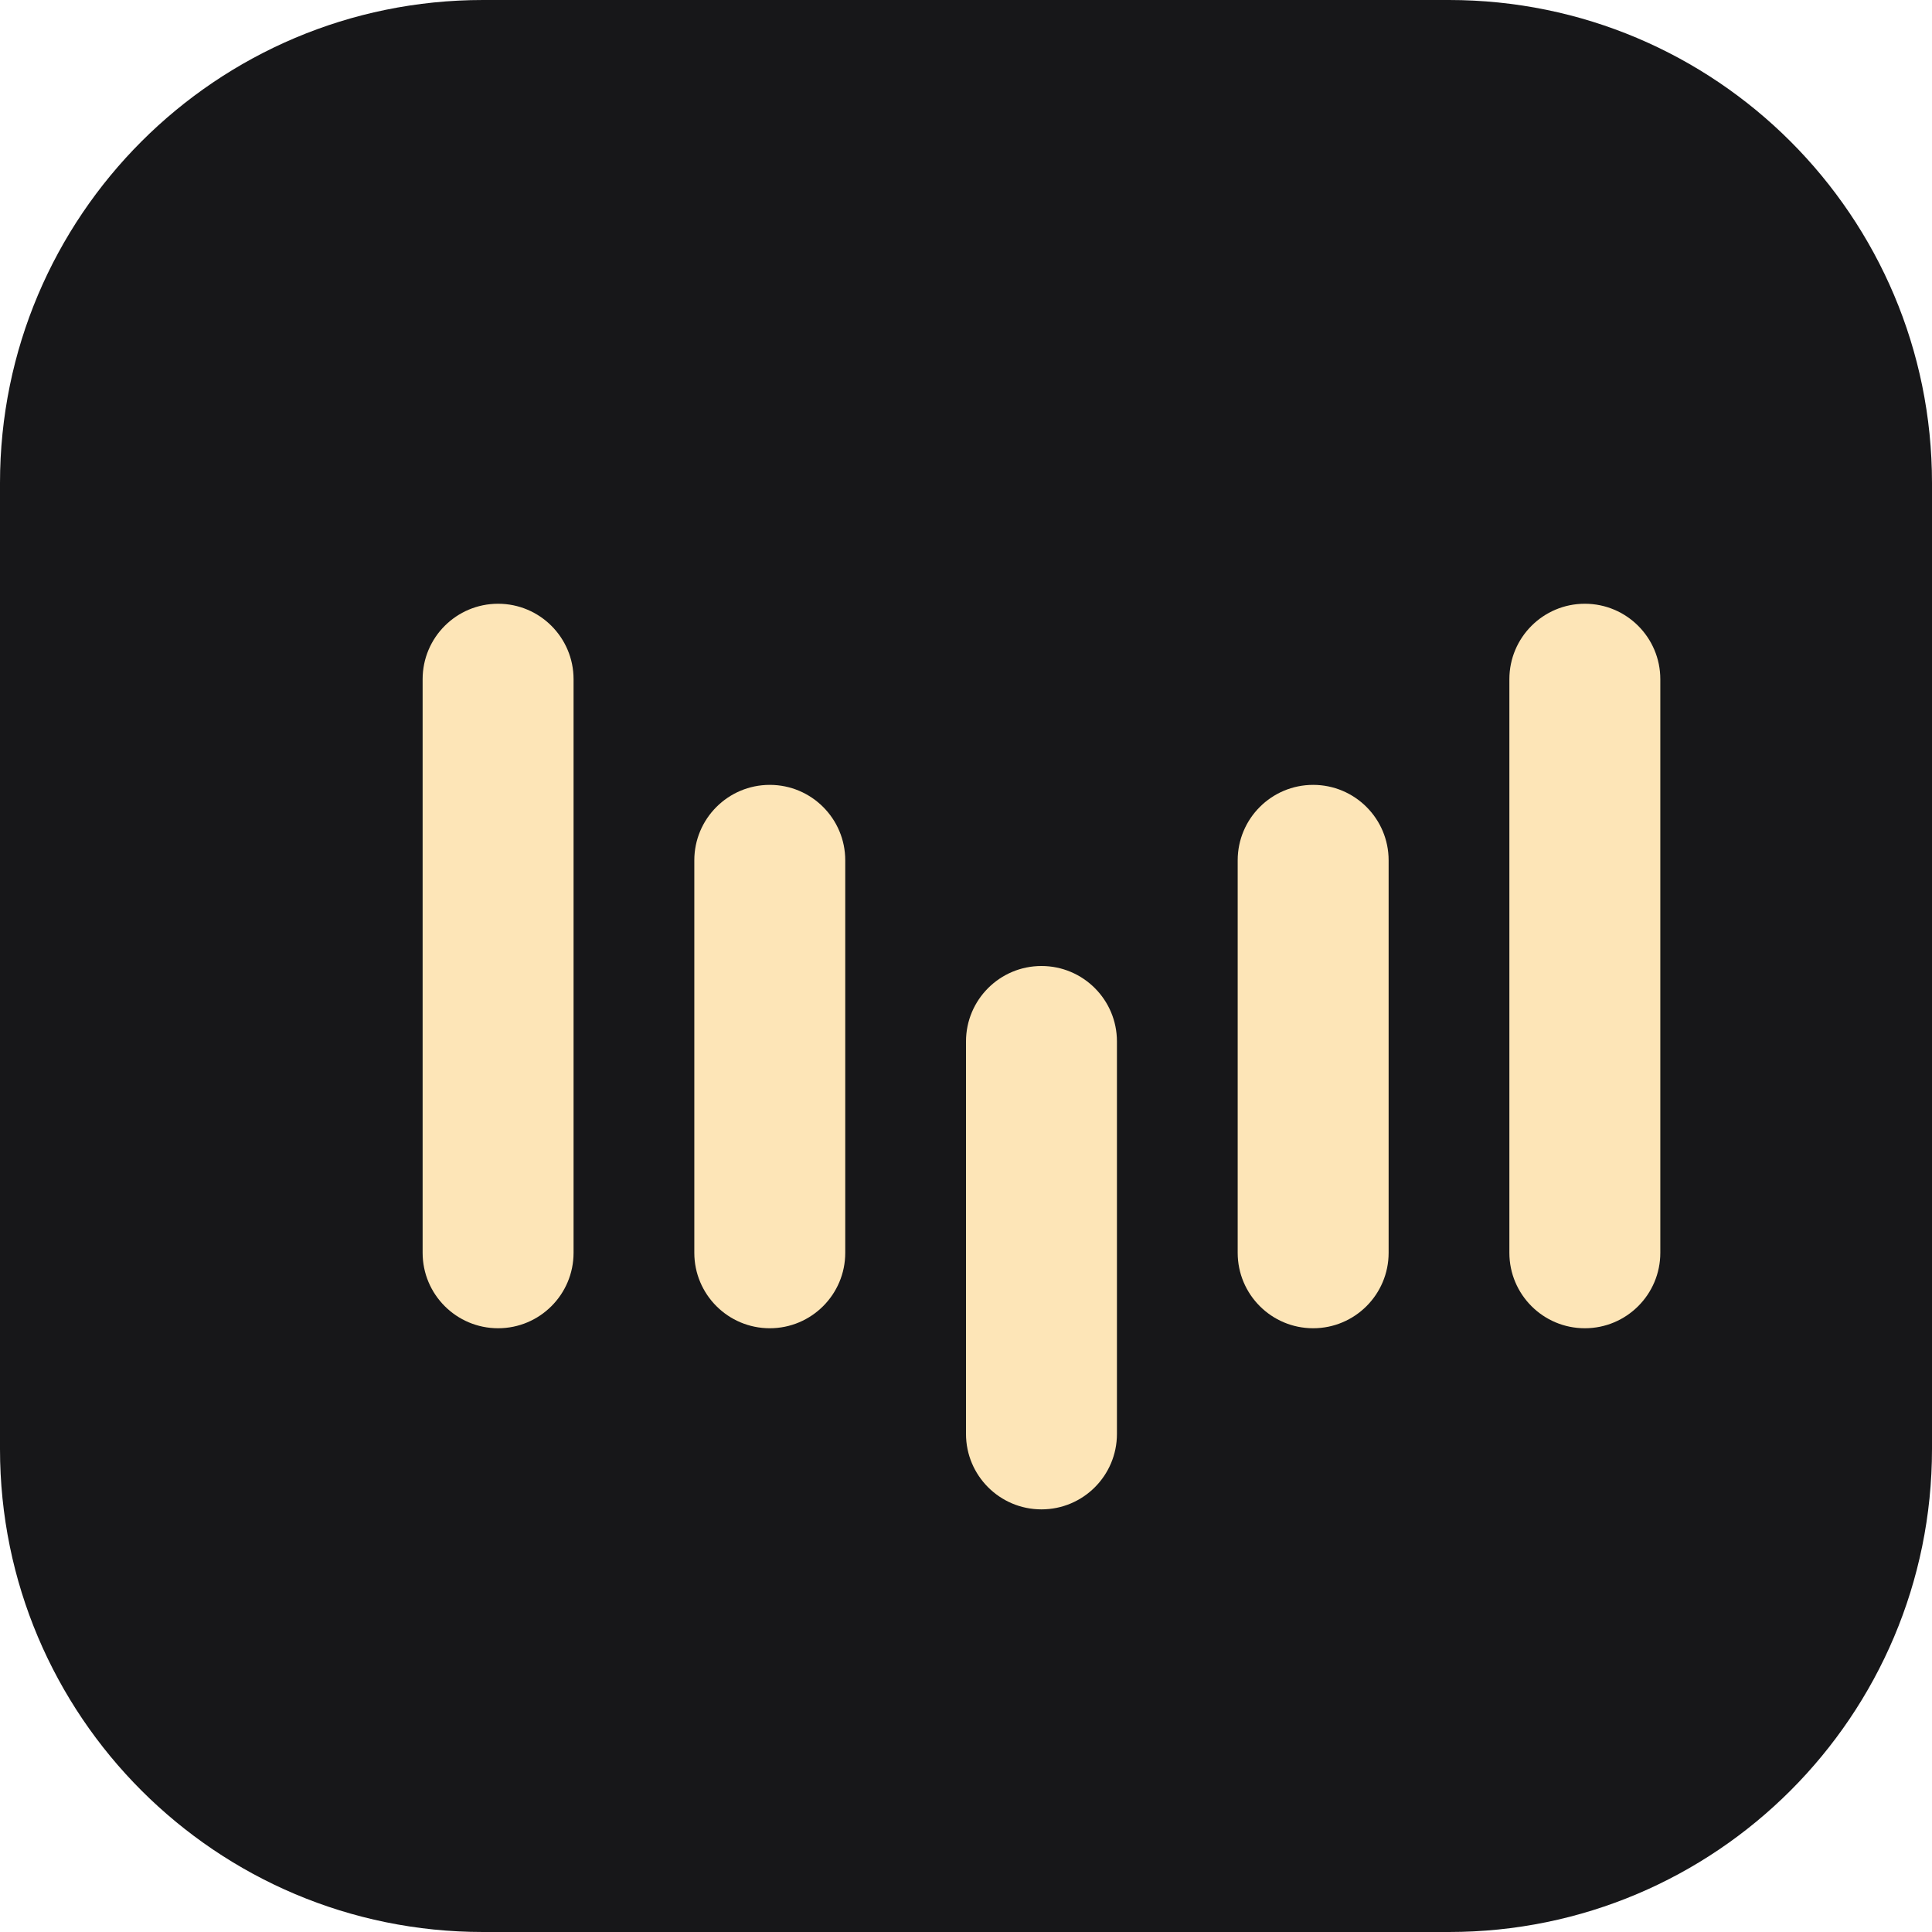
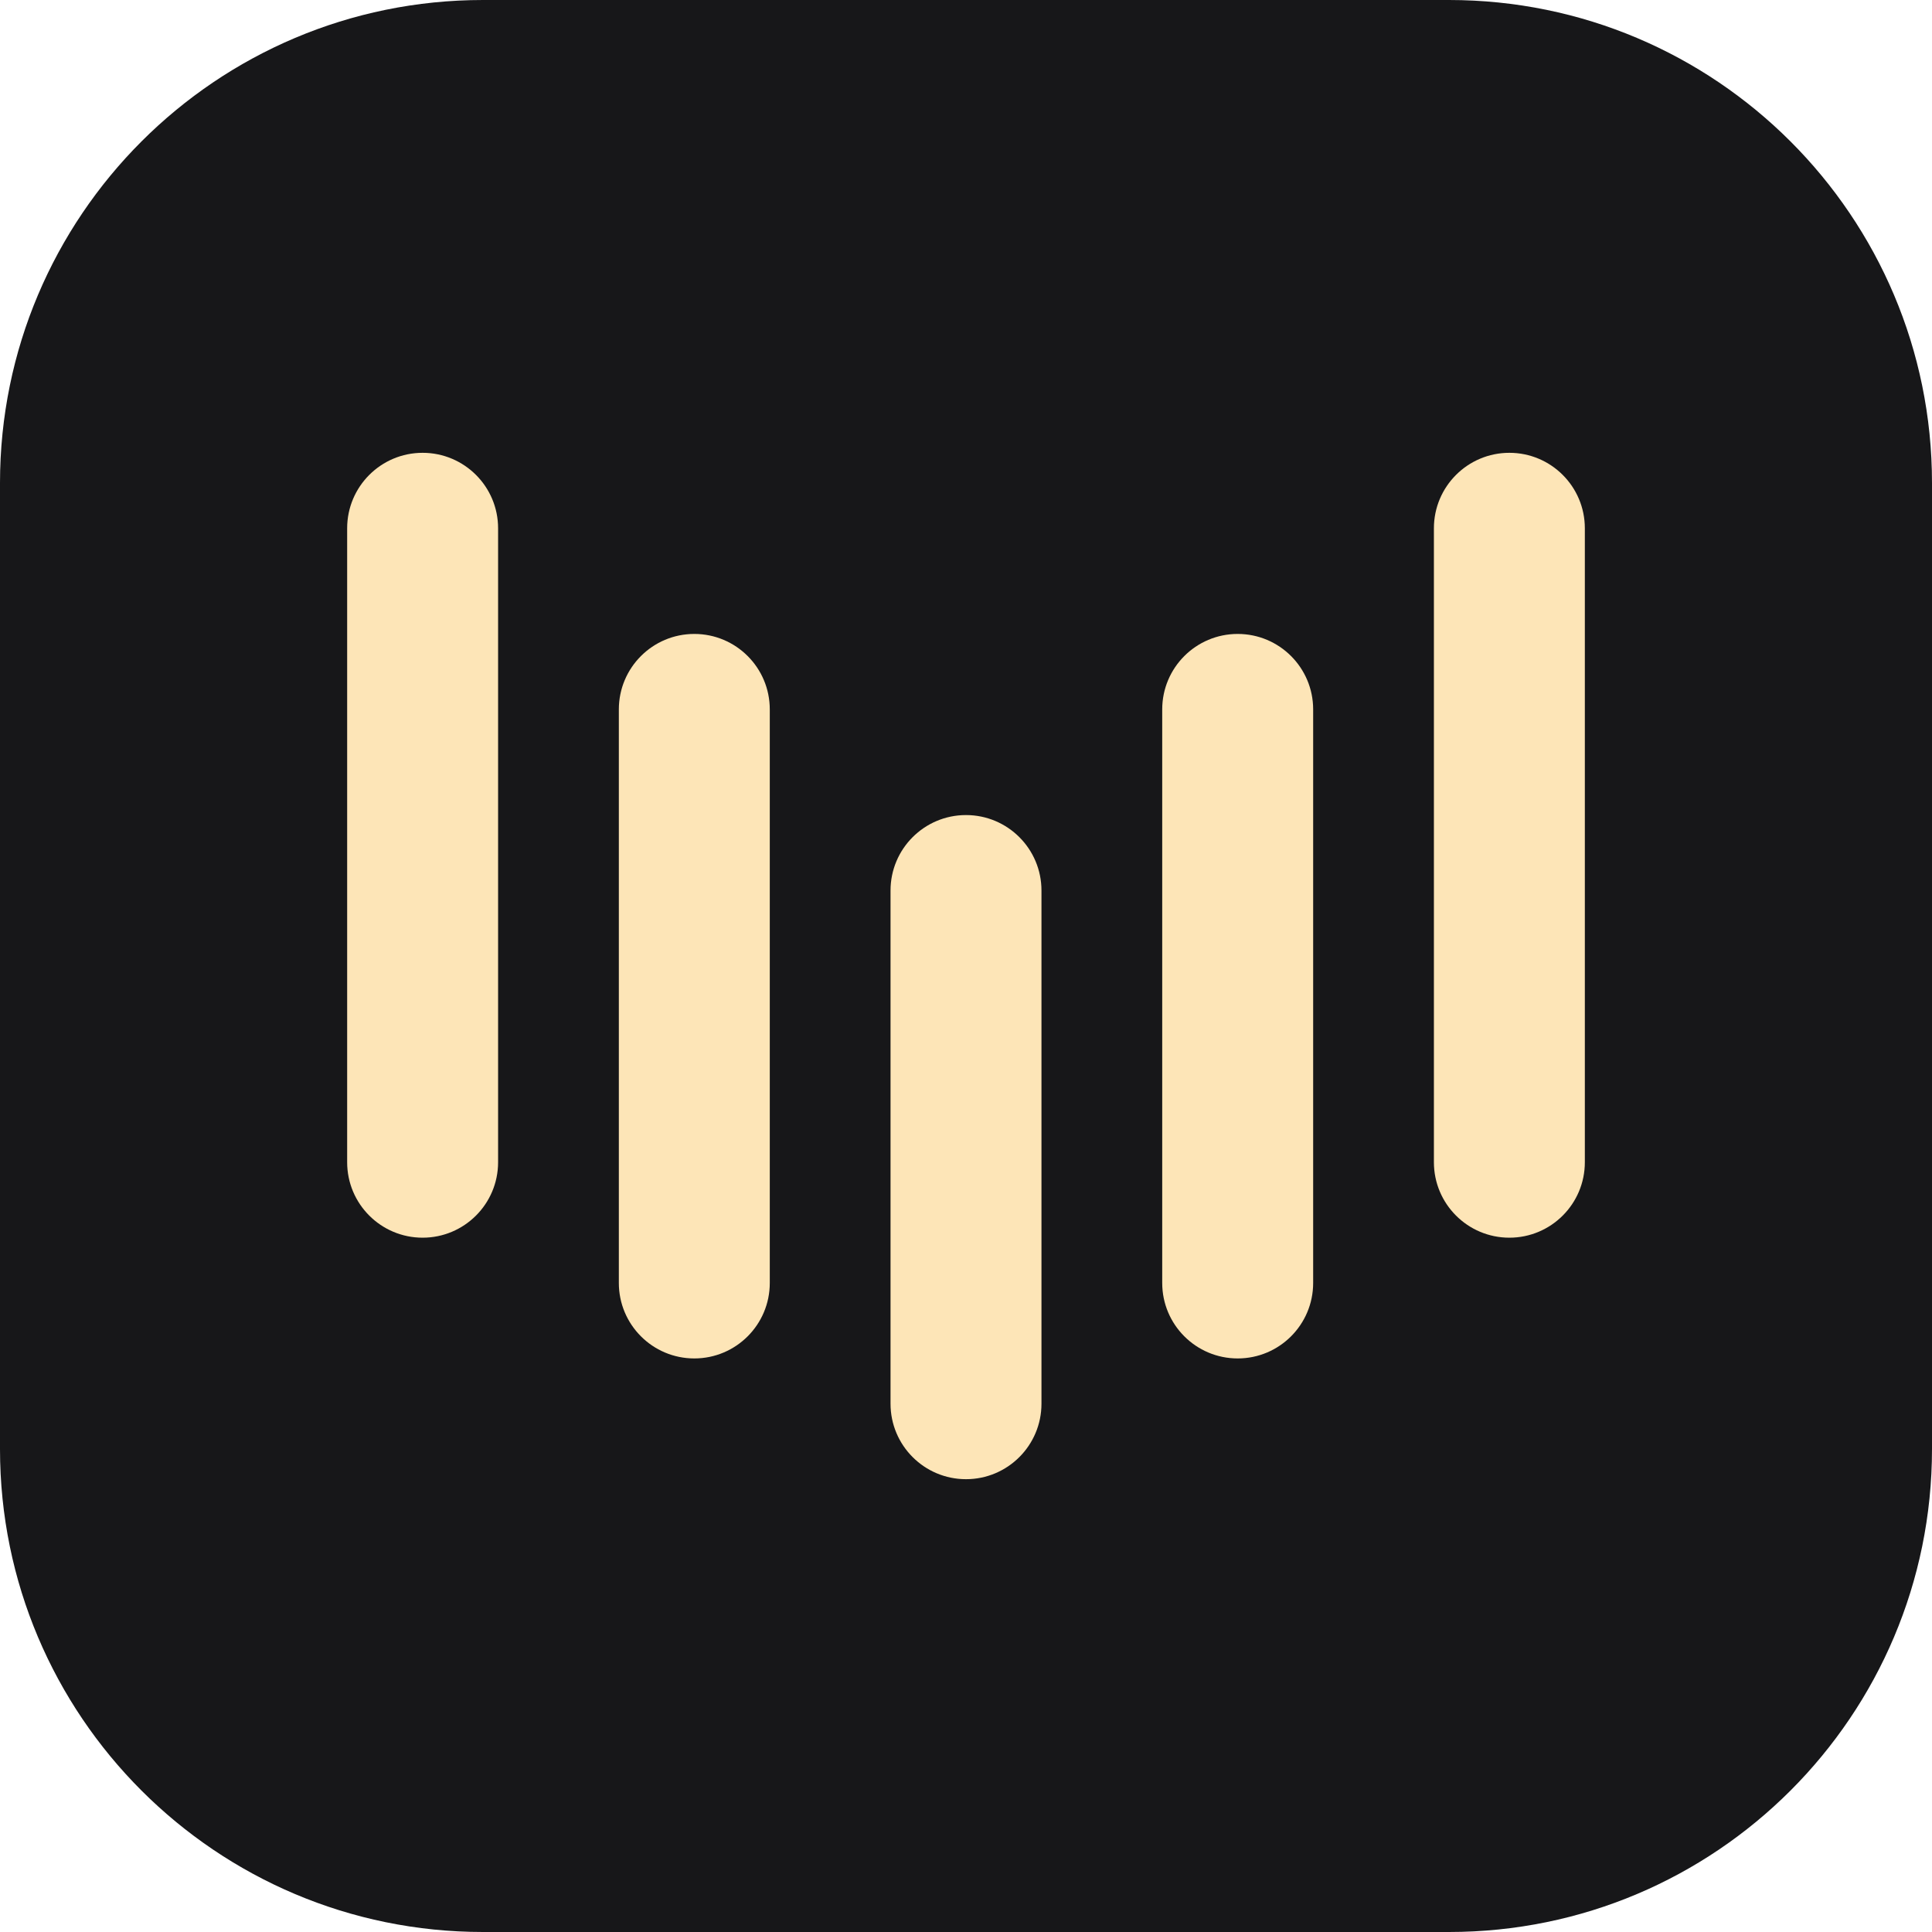
<svg xmlns="http://www.w3.org/2000/svg" viewBox="0 0 64 64" fill="none">
  <rect width="64" height="64" rx="16" fill="#171719" />
-   <rect x="14" y="20" width="5" height="24" rx="2.5" fill="#fde5b7" />
-   <rect x="23" y="26" width="5" height="18" rx="2.5" fill="#fde5b7" />
-   <rect x="32" y="32" width="5" height="18" rx="2.5" fill="#fde5b7" />
-   <rect x="41" y="26" width="5" height="18" rx="2.5" fill="#fde5b7" />
-   <rect x="50" y="20" width="5" height="24" rx="2.5" fill="#fde5b7" />
+   <rect x="11.5" y="15" width="5" height="26" rx="2.5" fill="#fde5b7" />
+   <rect x="20.5" y="21" width="5" height="24" rx="2.5" fill="#fde5b7" />
+   <rect x="29.5" y="27" width="5" height="22" rx="2.5" fill="#fde5b7" />
+   <rect x="38.5" y="21" width="5" height="24" rx="2.5" fill="#fde5b7" />
+   <rect x="47.5" y="15" width="5" height="26" rx="2.5" fill="#fde5b7" />
</svg>
